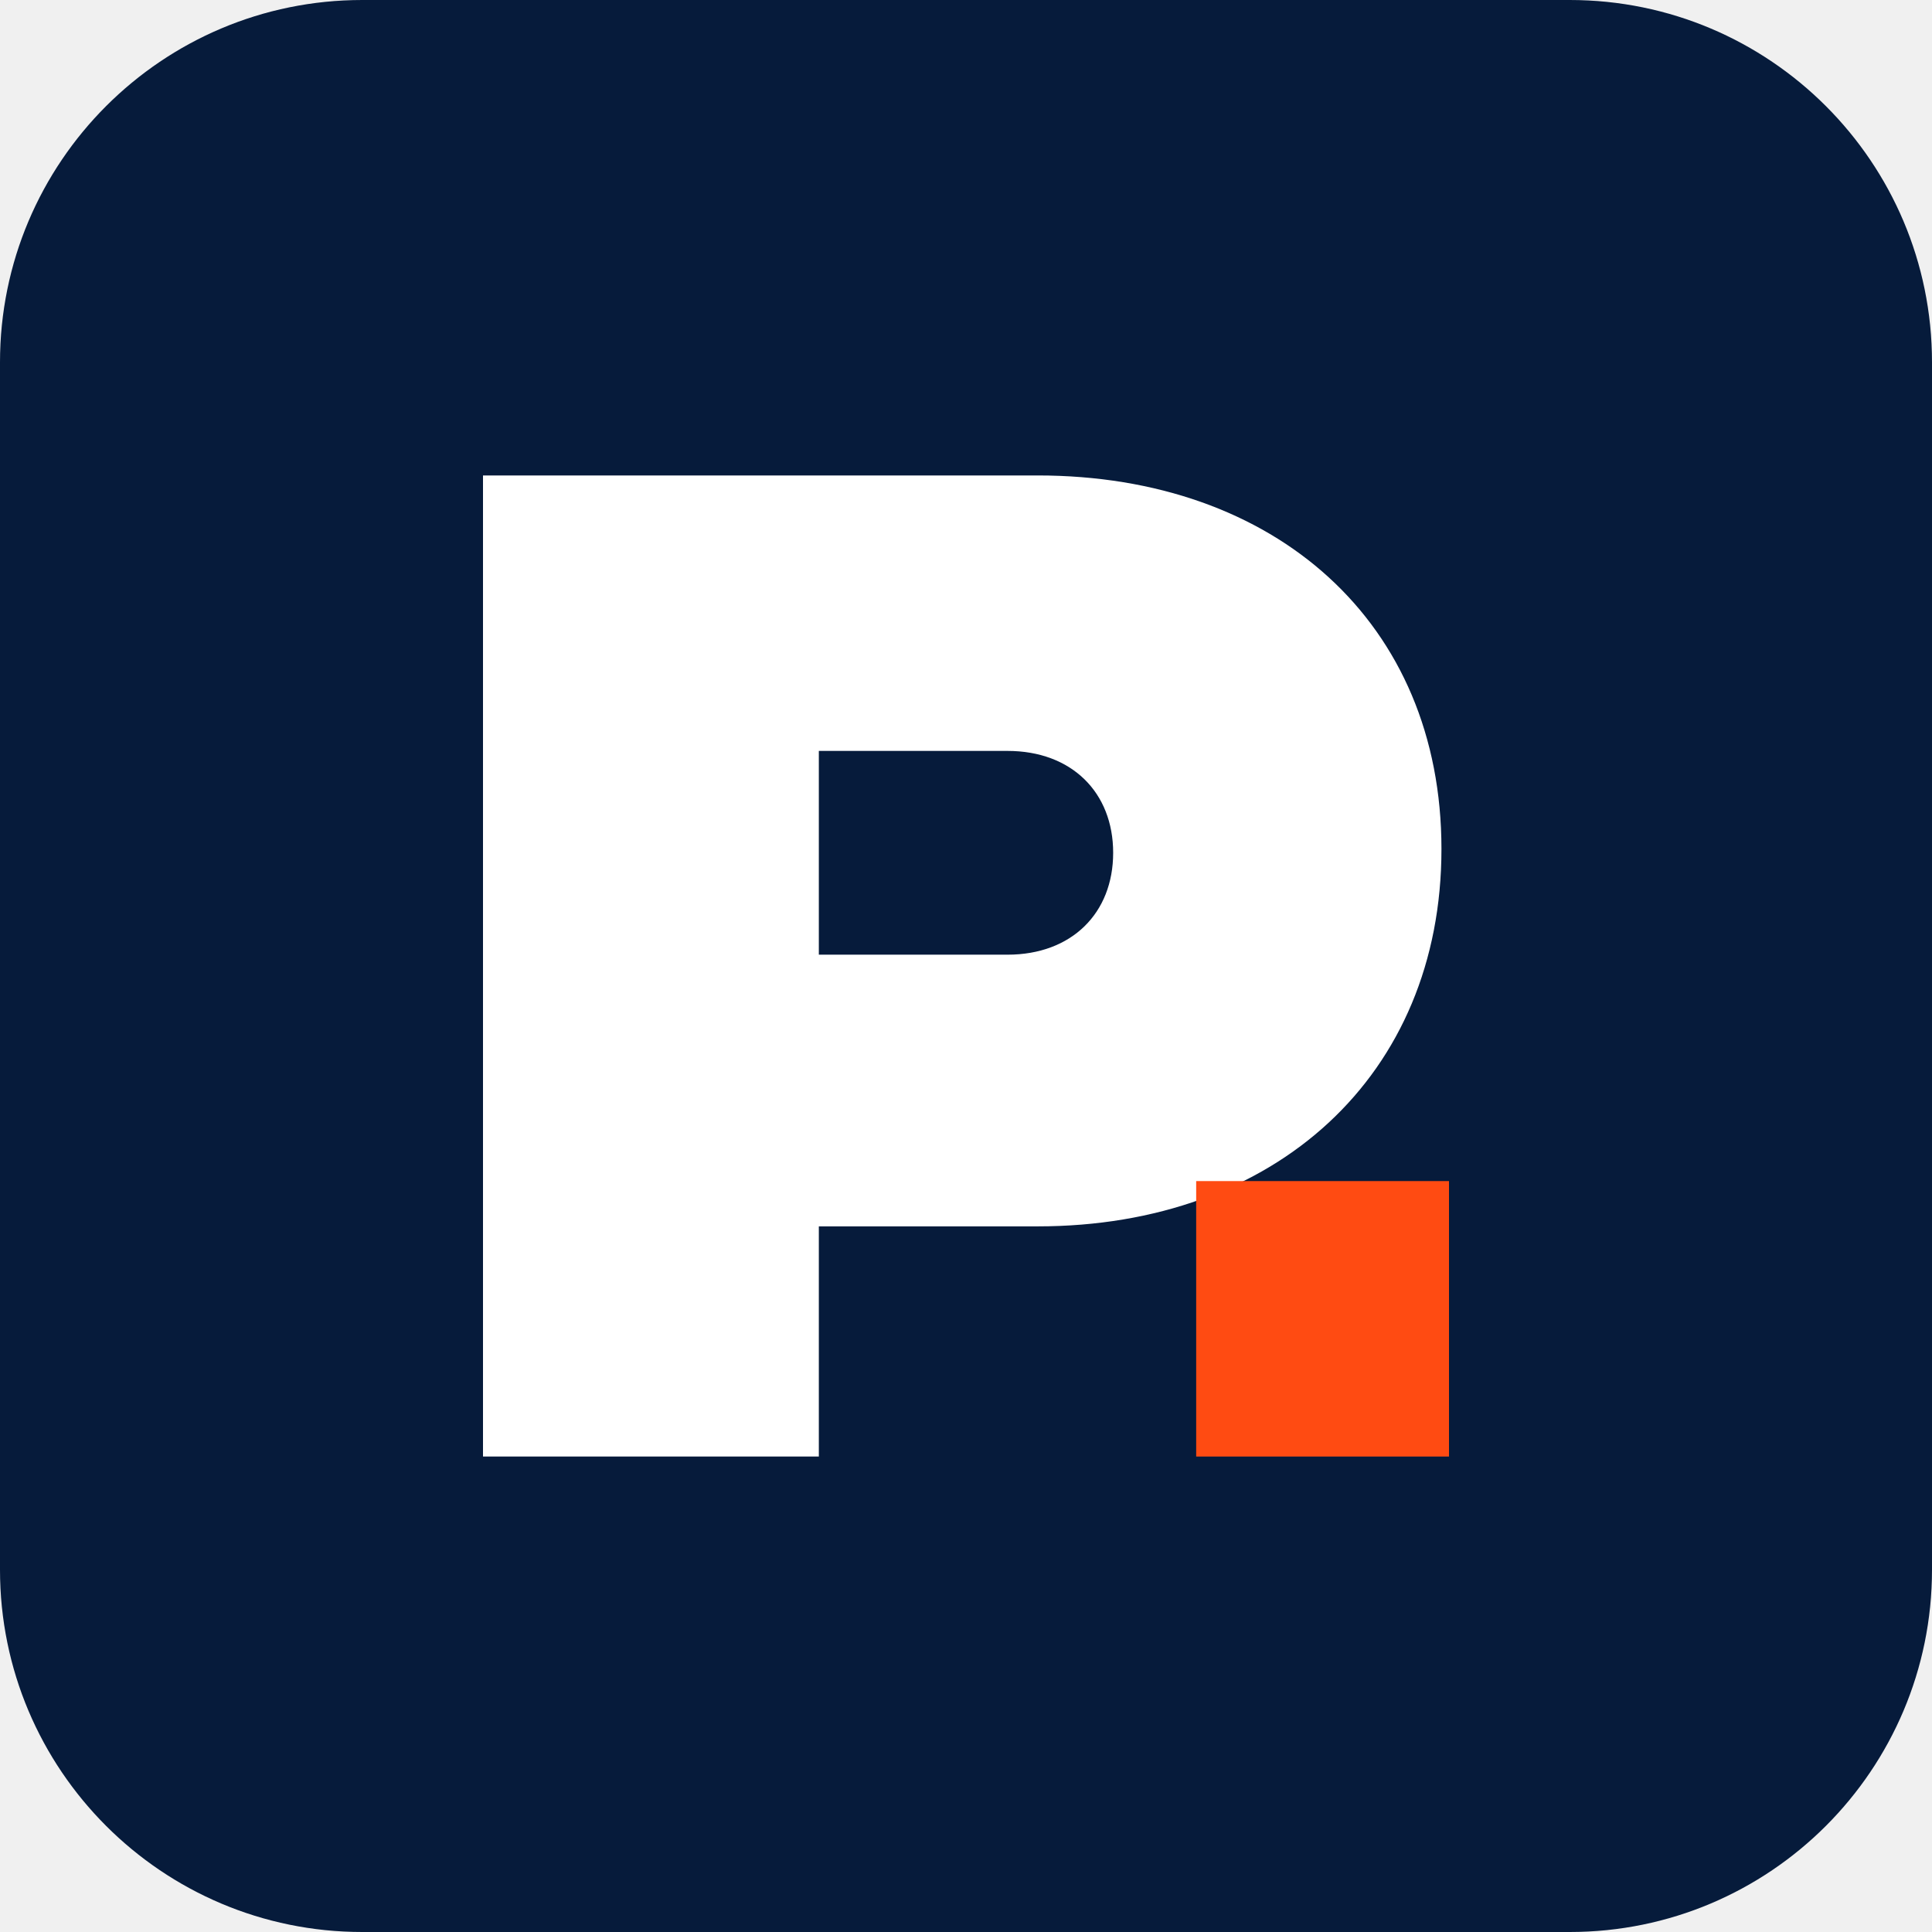
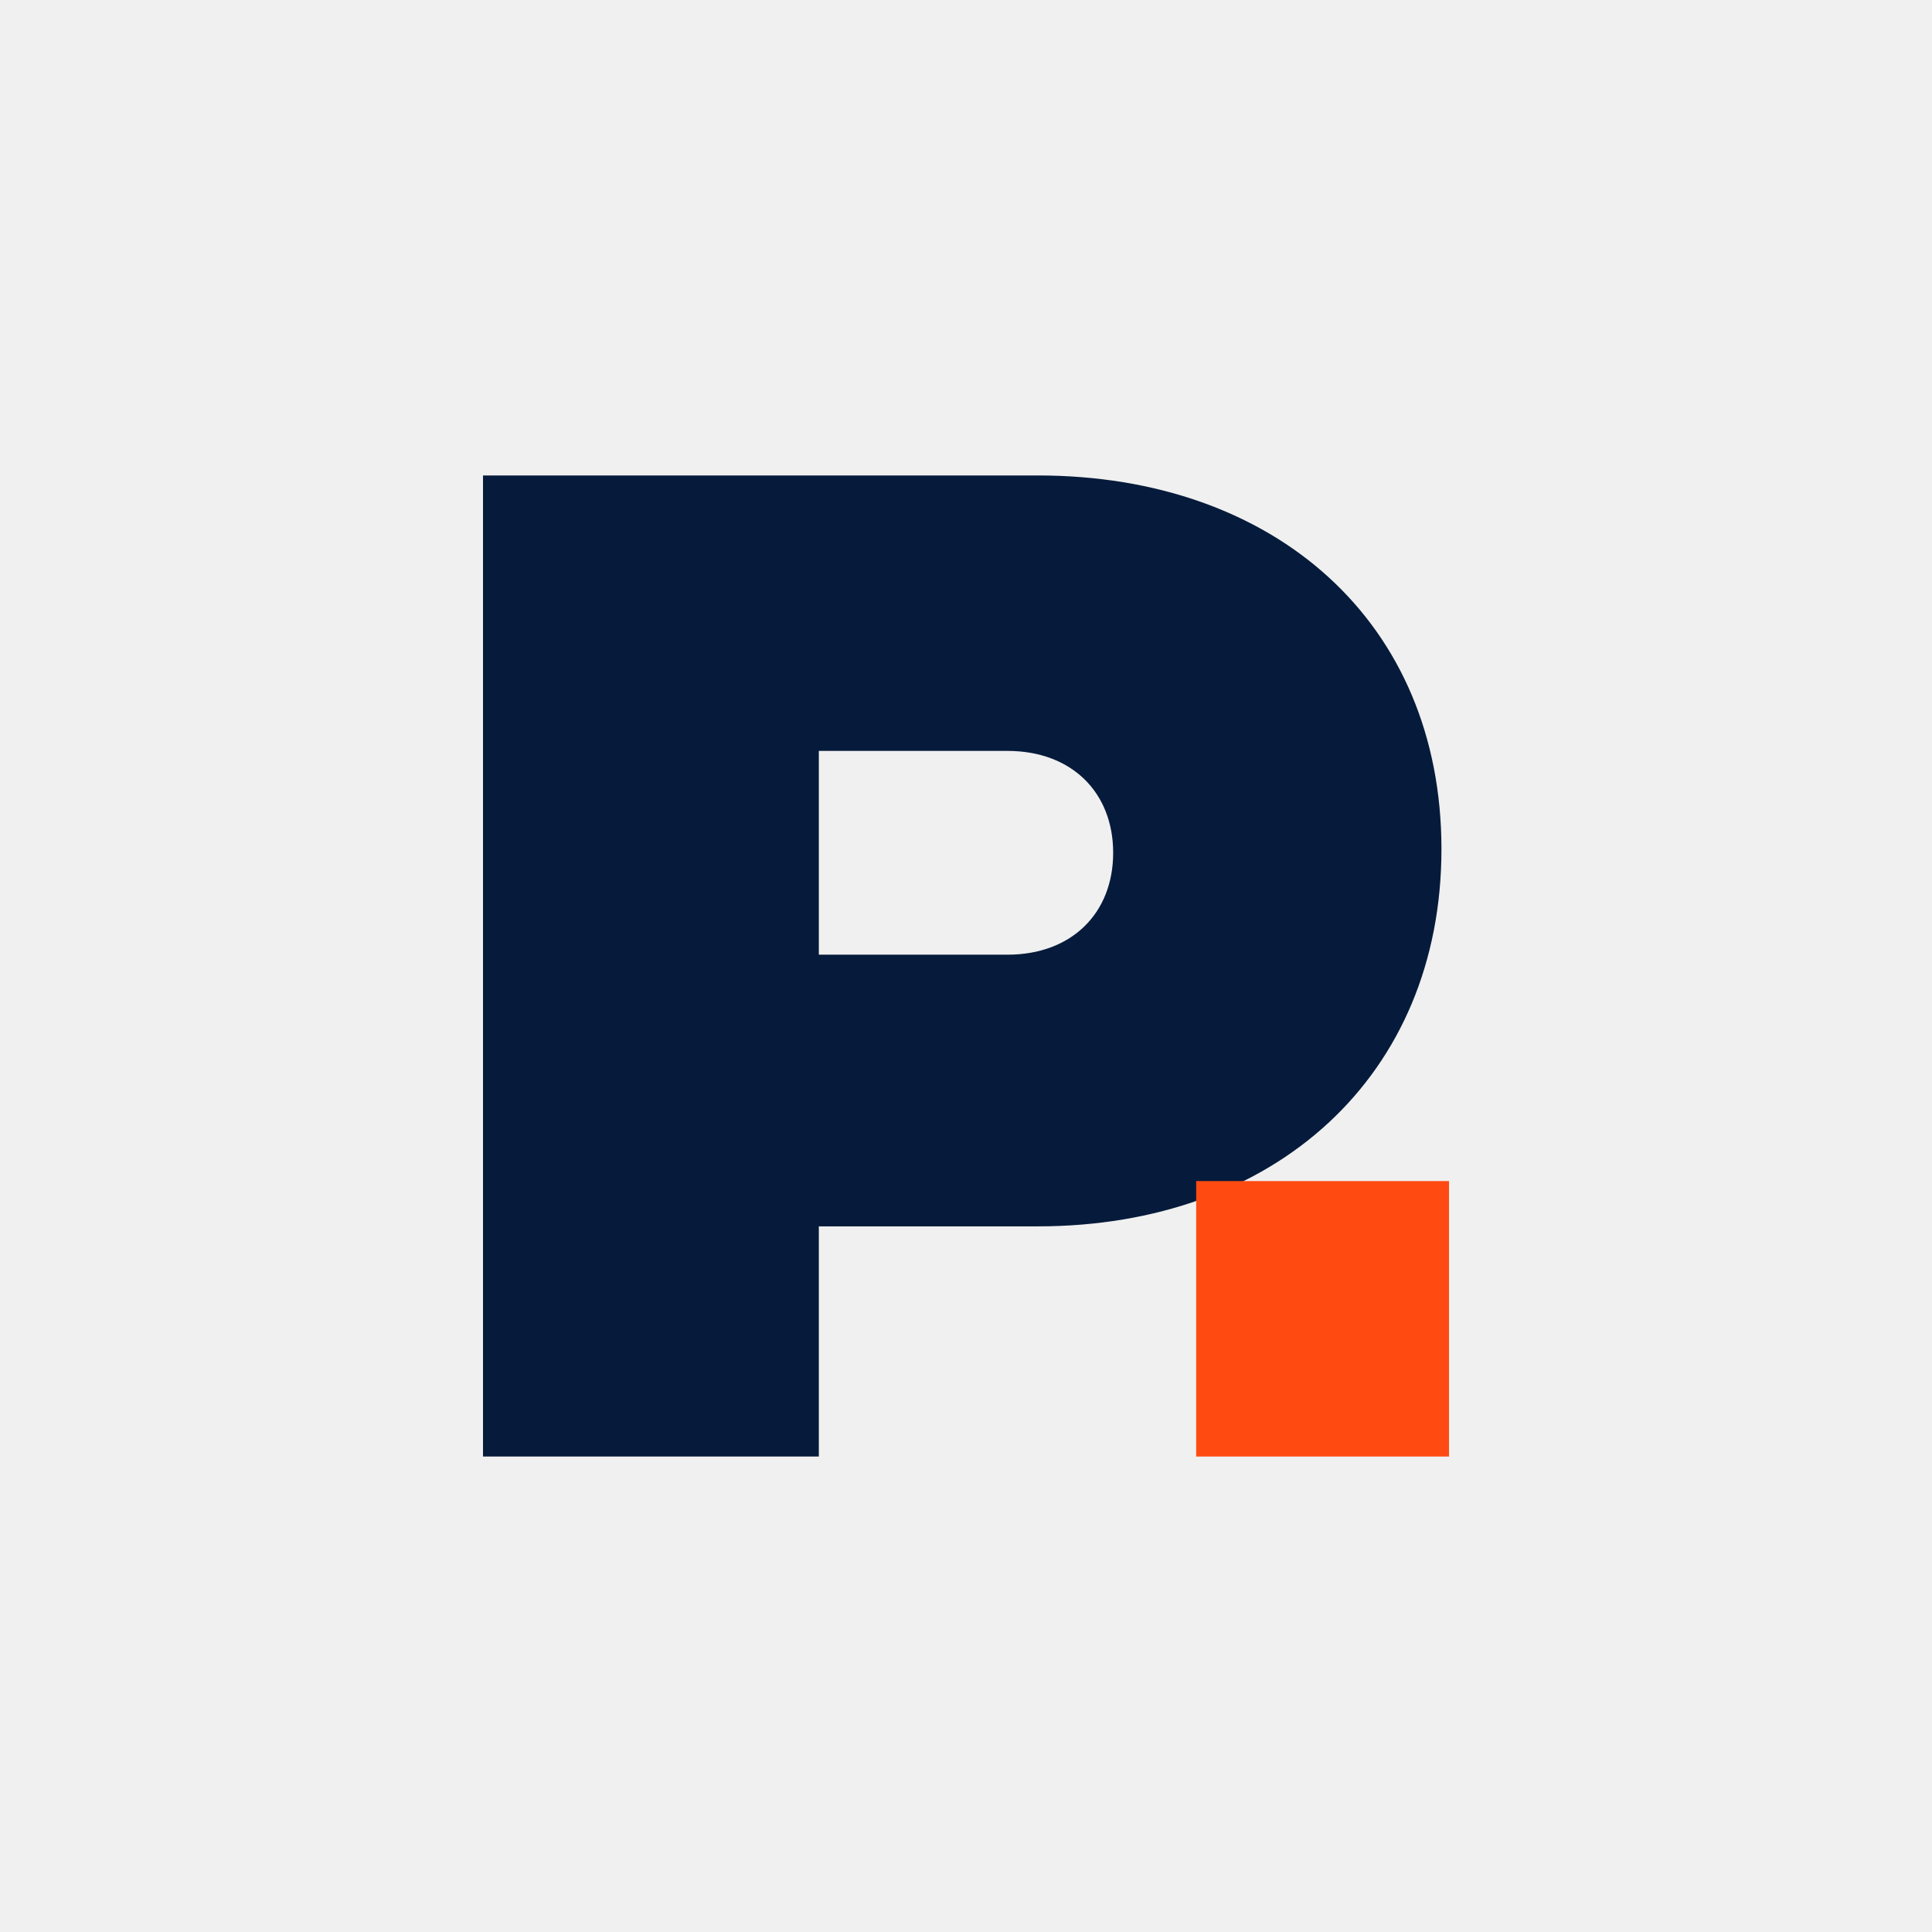
<svg xmlns="http://www.w3.org/2000/svg" viewBox="0 0 512 512" role="img" aria-label="PlaneForge icon">
-   <rect width="512" height="512" rx="96" fill="#061b3b" />
-   <path fill="#ffffff" d="M128 126h147c63 0 107 39 107 99s-44 100-107 100h-58v61h-89V126Zm89 73v54h50c17 0 28-11 28-27s-11-27-28-27h-50Z" />
+   <path fill="#061b3b" d="M128 126h147c63 0 107 39 107 99s-44 100-107 100h-58v61h-89V126Zm89 73v54h50c17 0 28-11 28-27s-11-27-28-27h-50Z" />
  <path fill="#ff4b12" d="M317 313h67v73h-67z" />
</svg>
